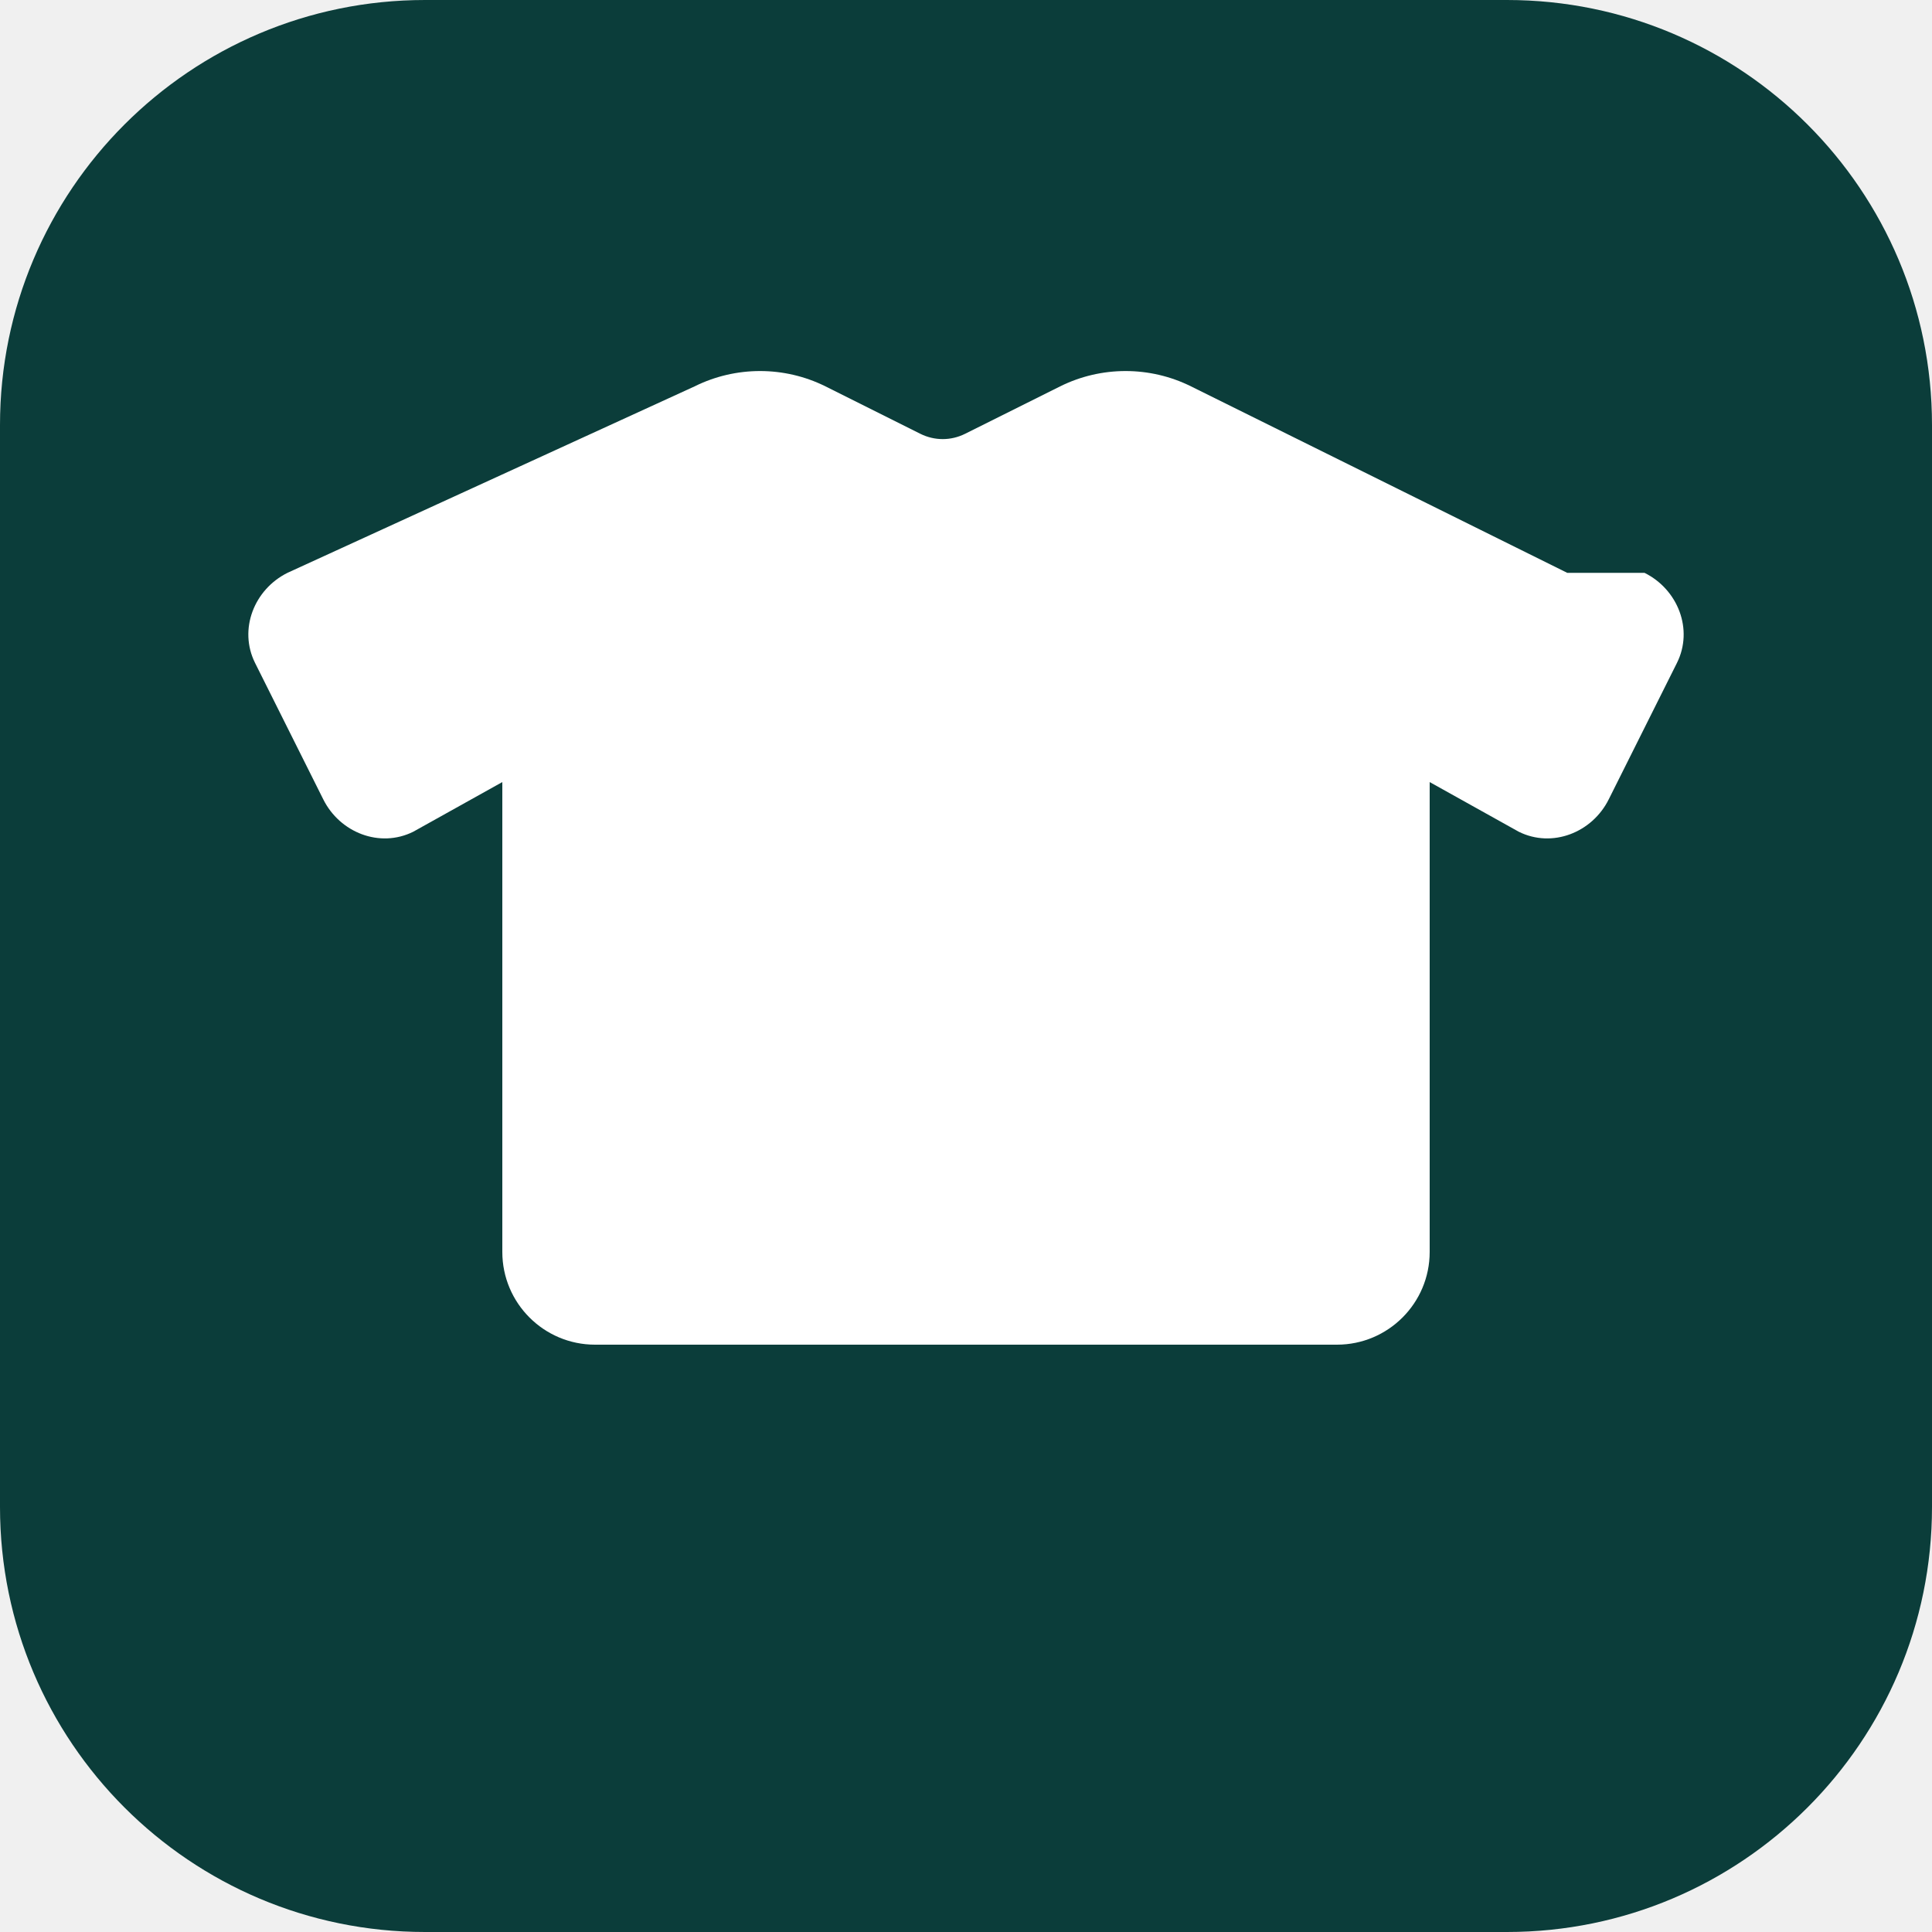
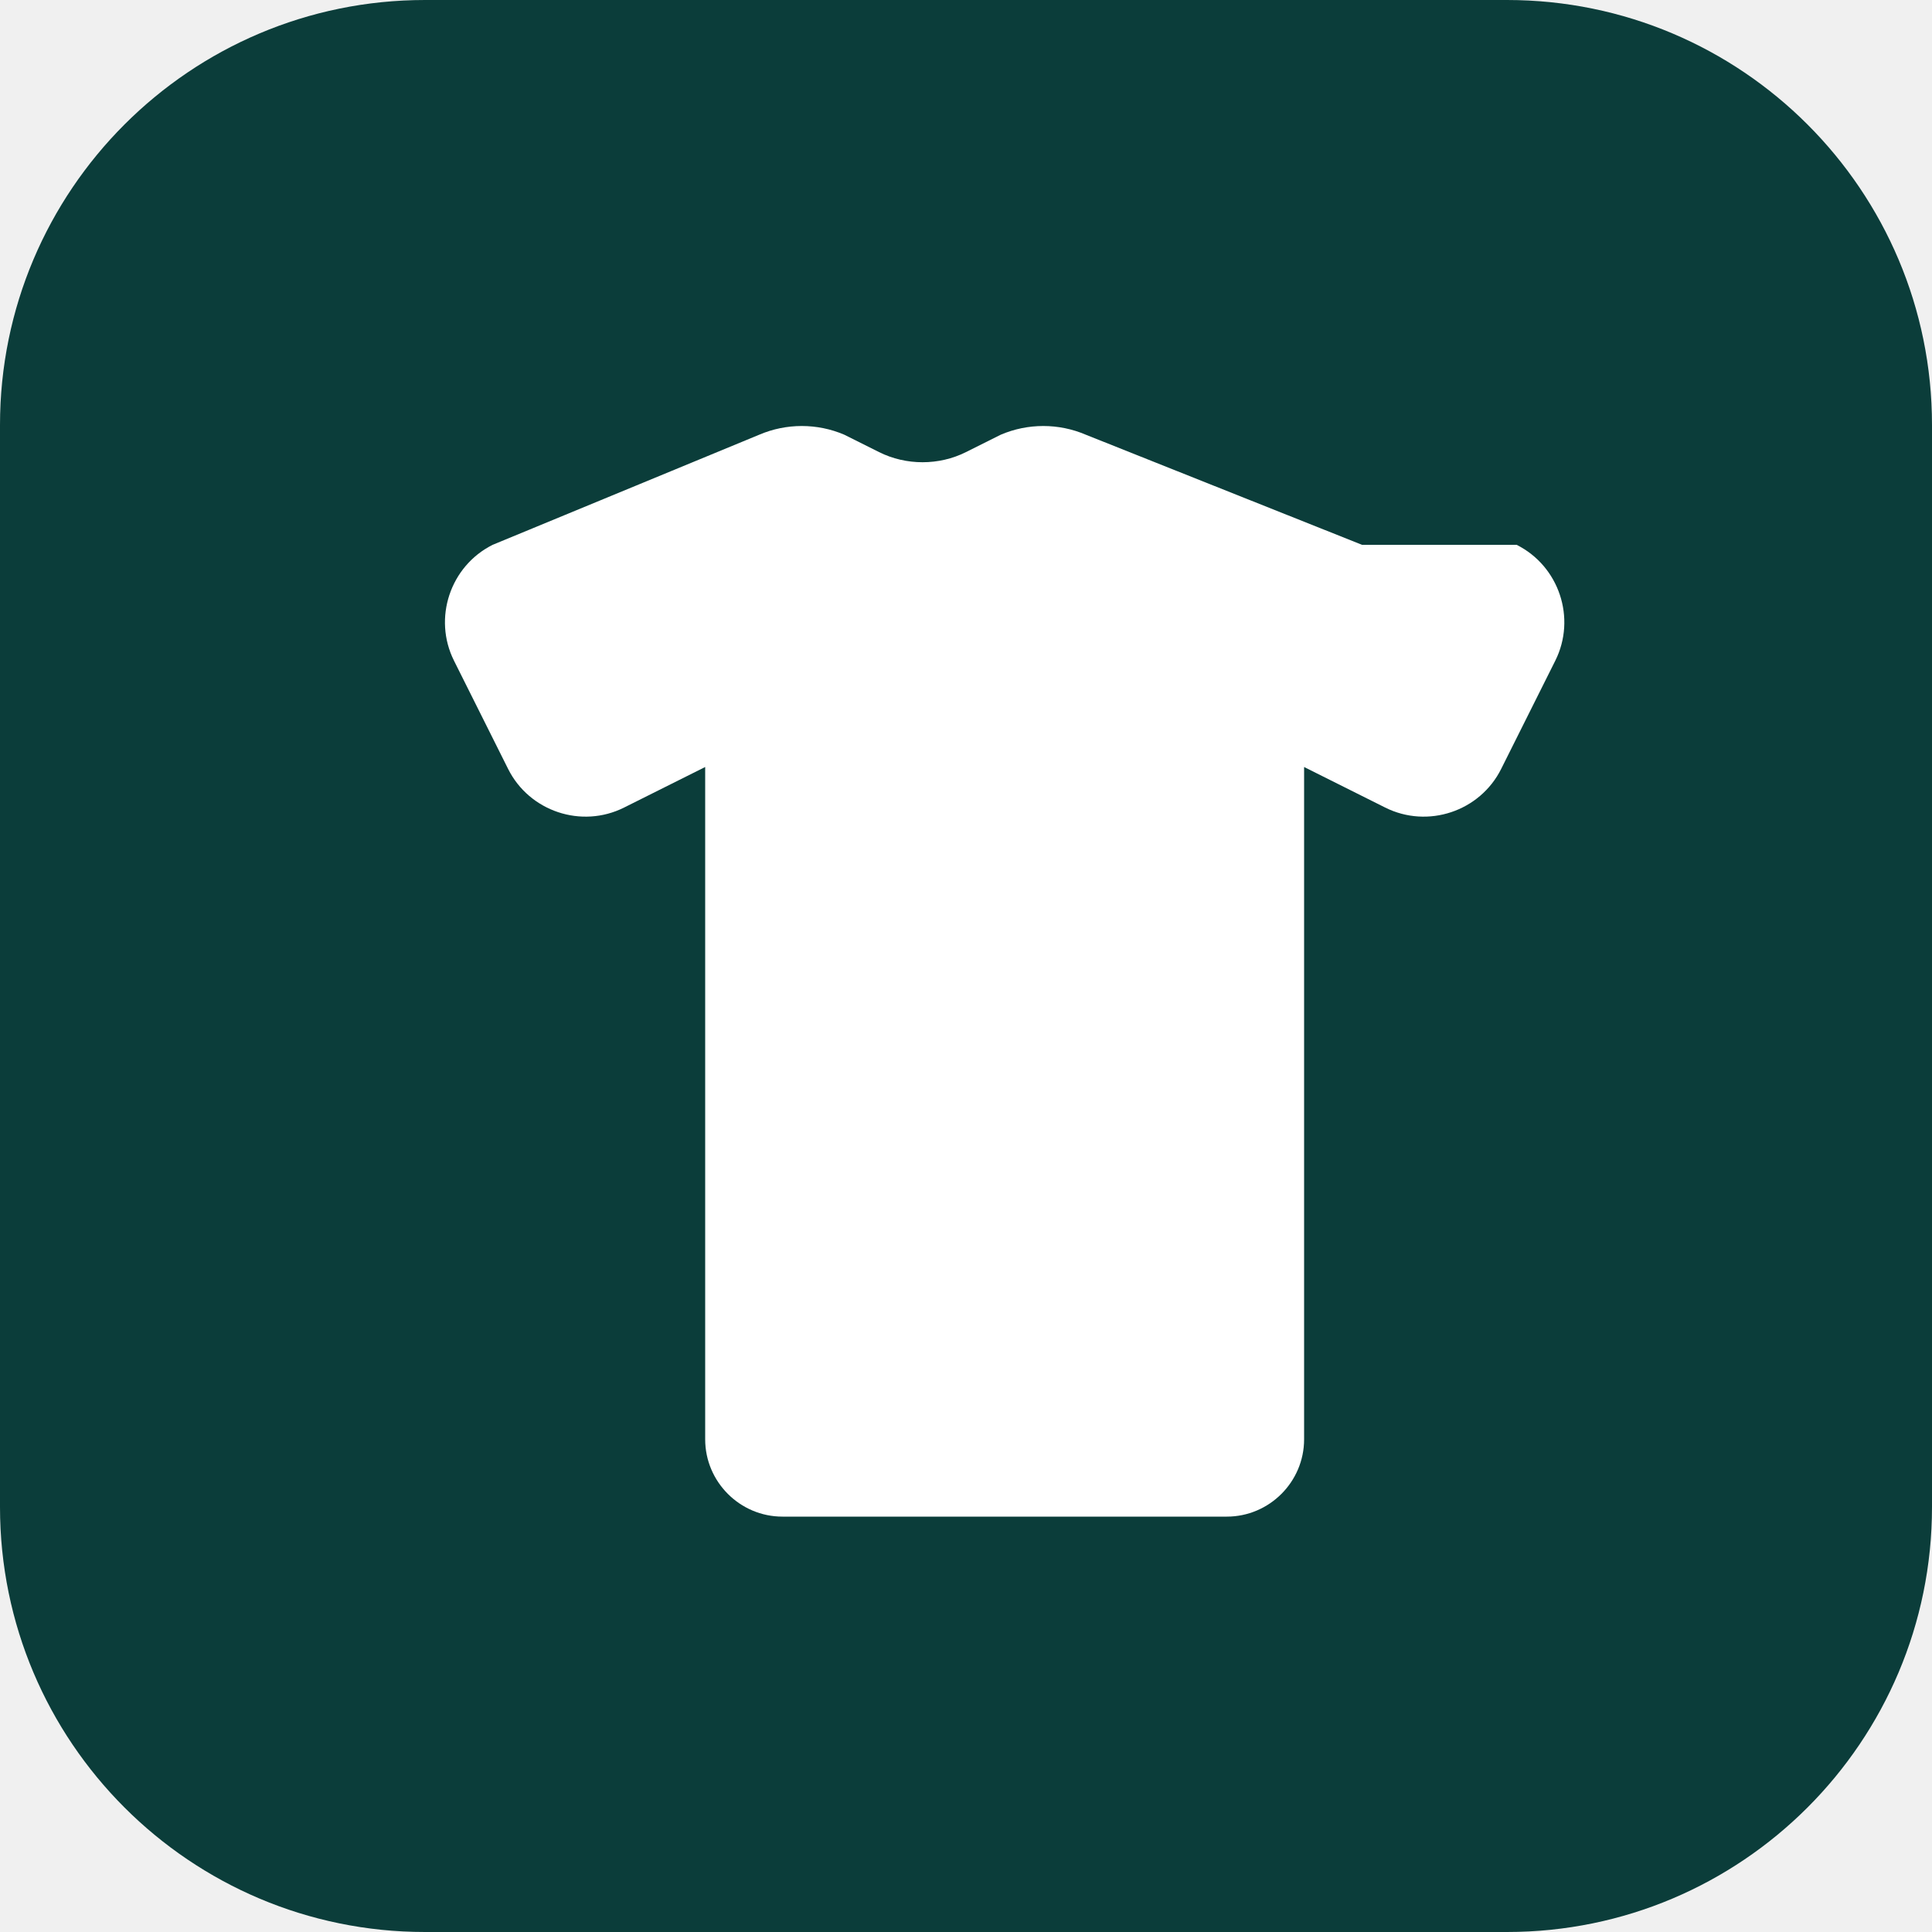
<svg xmlns="http://www.w3.org/2000/svg" viewBox="0 0 100 100">
  <rect width="100" height="100" rx="22" fill="#0B3D3A" />
-   <path fill="#fff" transform="translate(18,20) scale(0.1)" d="M631.2 96.5L436.5 0c-21.3-10.6-46.5-10.6-67.8 0l-49.1 24.5c-7.4 3.7-15.9 3.7-23.3 0L247.3 0c-21.3-10.6-46.5-10.6-67.8 0L-31.2 96.5C-48.5 105.1-56.6 125.8-48 143.1l35.3 70.6c8.6 17.3 29.3 25.4 46.6 16.8L80 204.8v243.2c0 26.5 21.5 48 48 48h384c26.5 0 48-21.5 48-48V204.8l46.1 25.7c17.3 8.6 38 0.5 46.6-16.8l35.3-70.6c8.6-17.3.5-38-16.8-46.6z" />
+   <path fill="#fff" d="M70.5 28.2L56.2 22.5c-1.4-.6-3-.6-4.4 0l-1.8.9c-1.4.7-3.1.7-4.5 0l-1.8-.9c-1.4-.6-3-.6-4.4 0L25.5 28.2c-2.2 1.1-3.1 3.8-2 6l2.8 5.6c1.1 2.2 3.8 3.1 6 2l4.2-2.1v34.8c0 2.2 1.8 4 4 4h23c2.2 0 4-1.8 4-4V39.7l4.2 2.1c2.2 1.1 4.9.2 6-2l2.8-5.6c1.1-2.2.2-4.9-2-6z" />
</svg>
